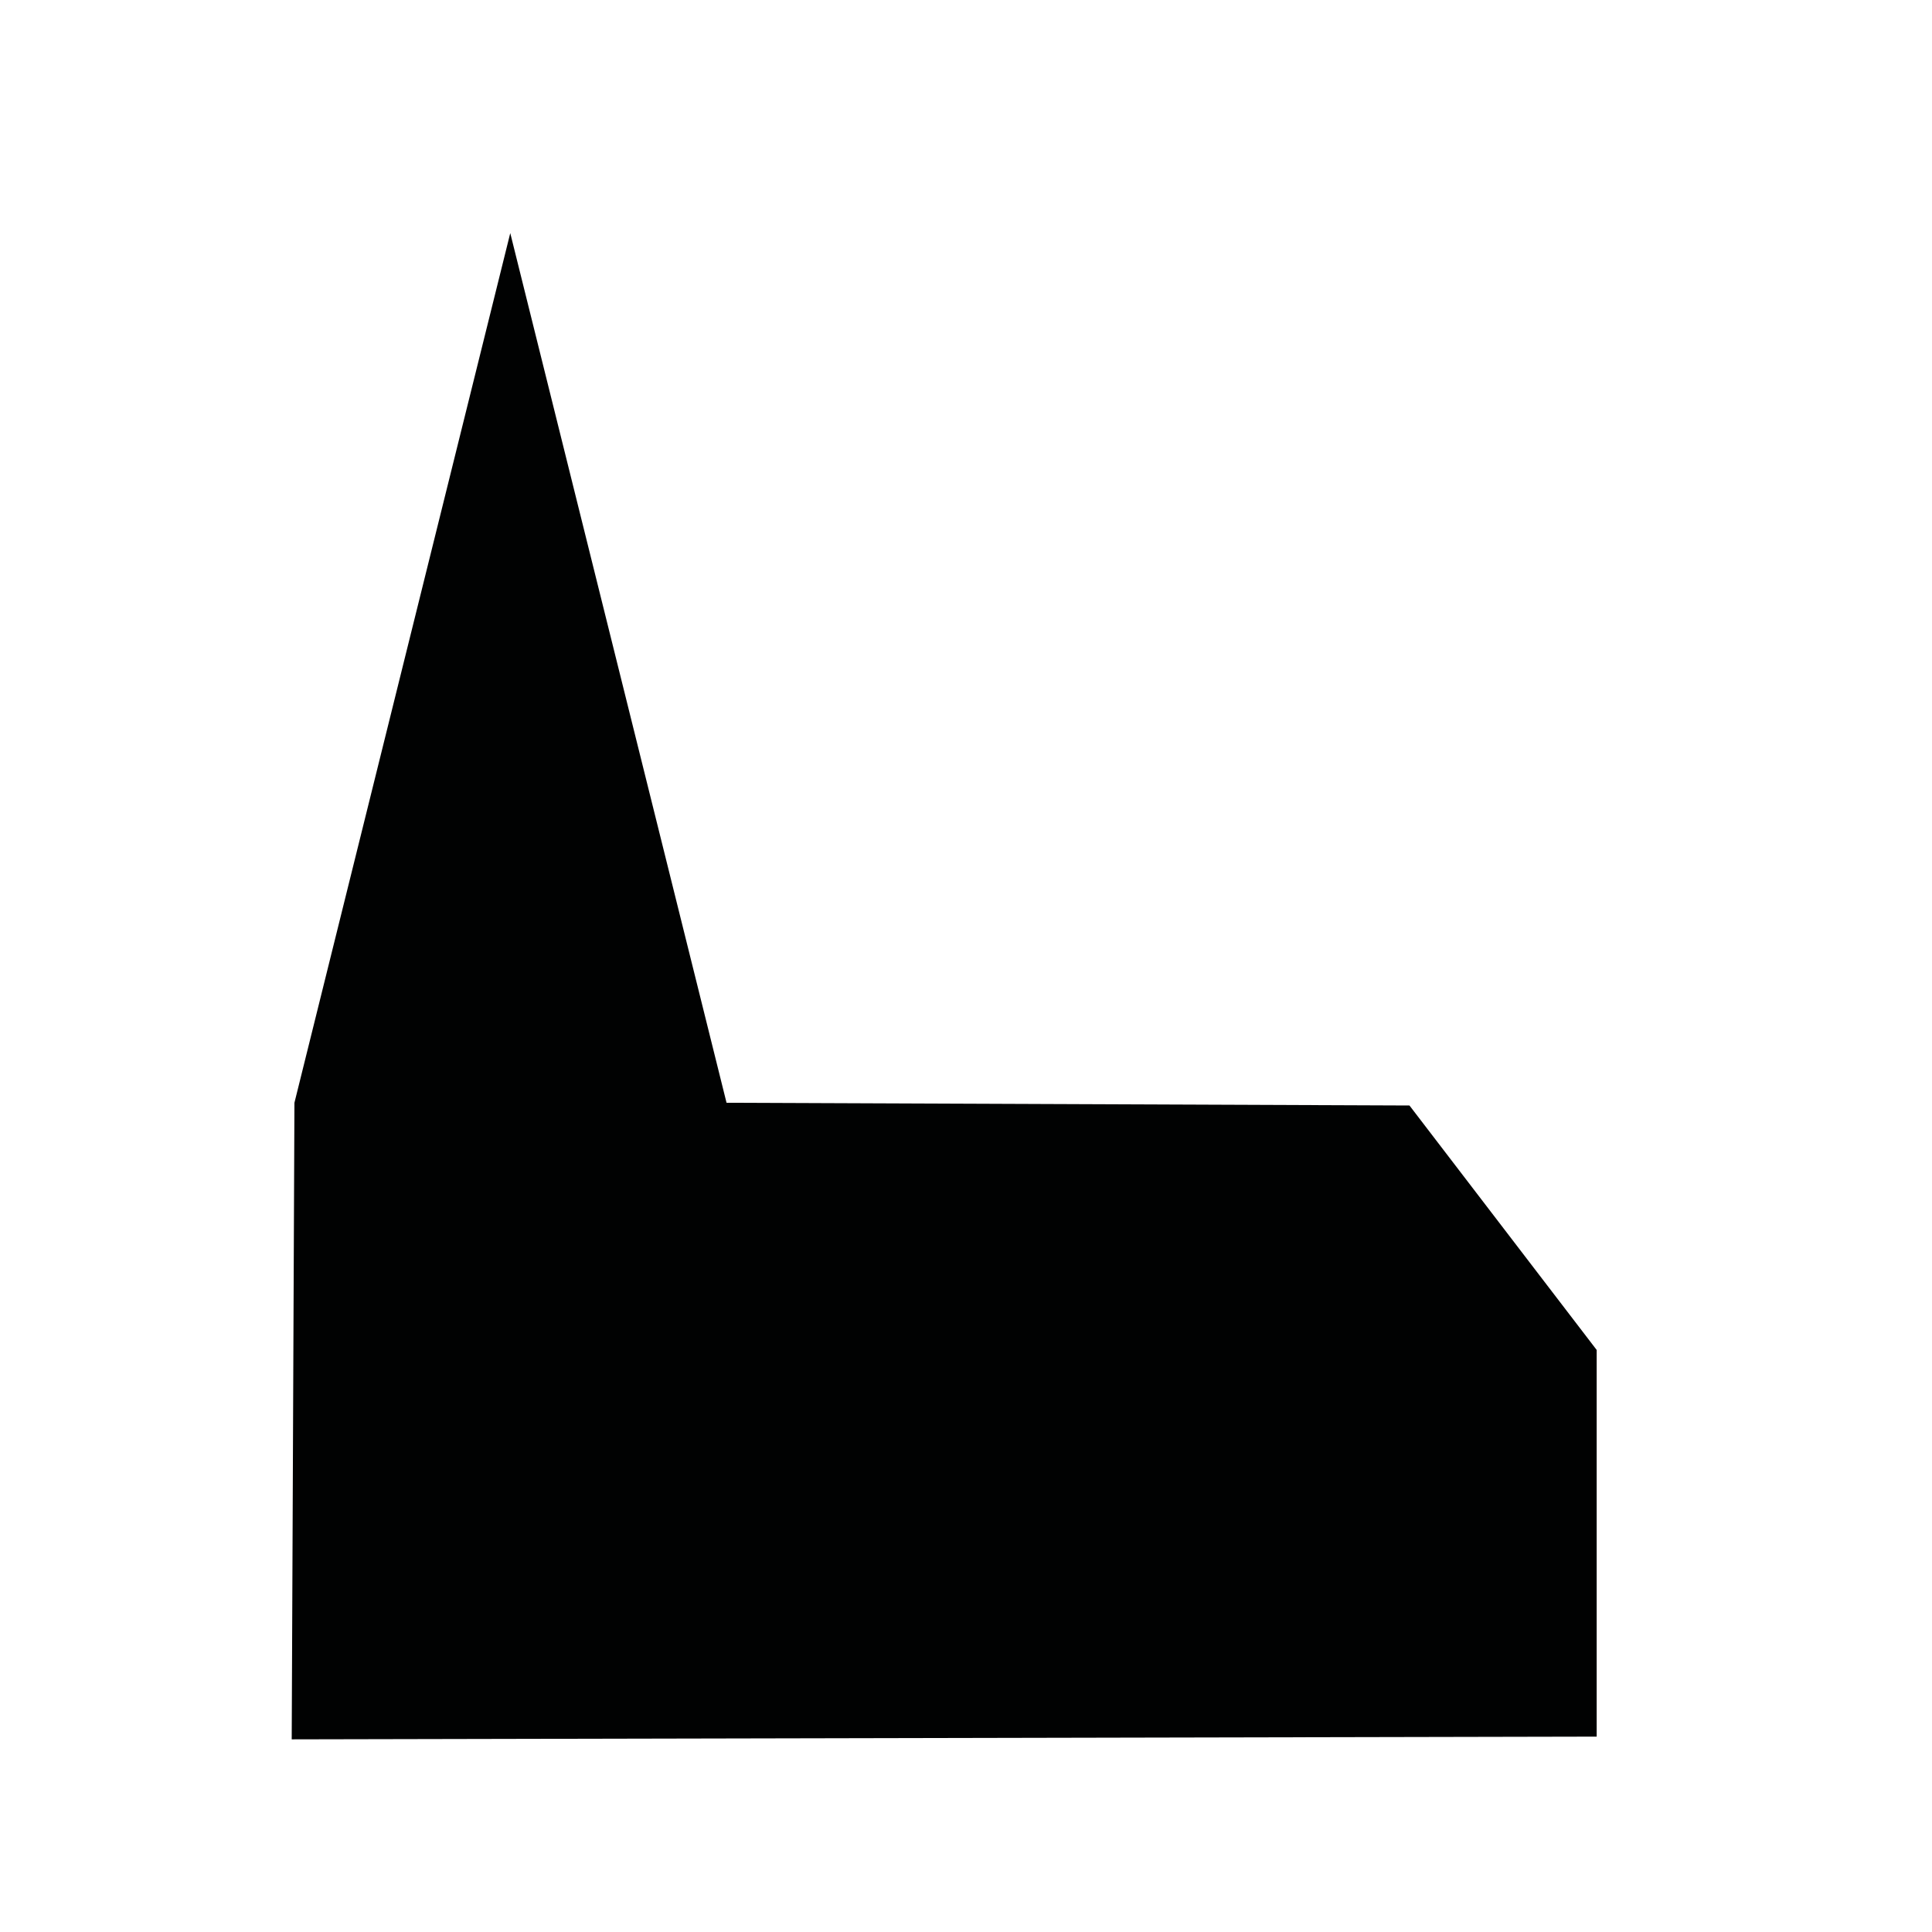
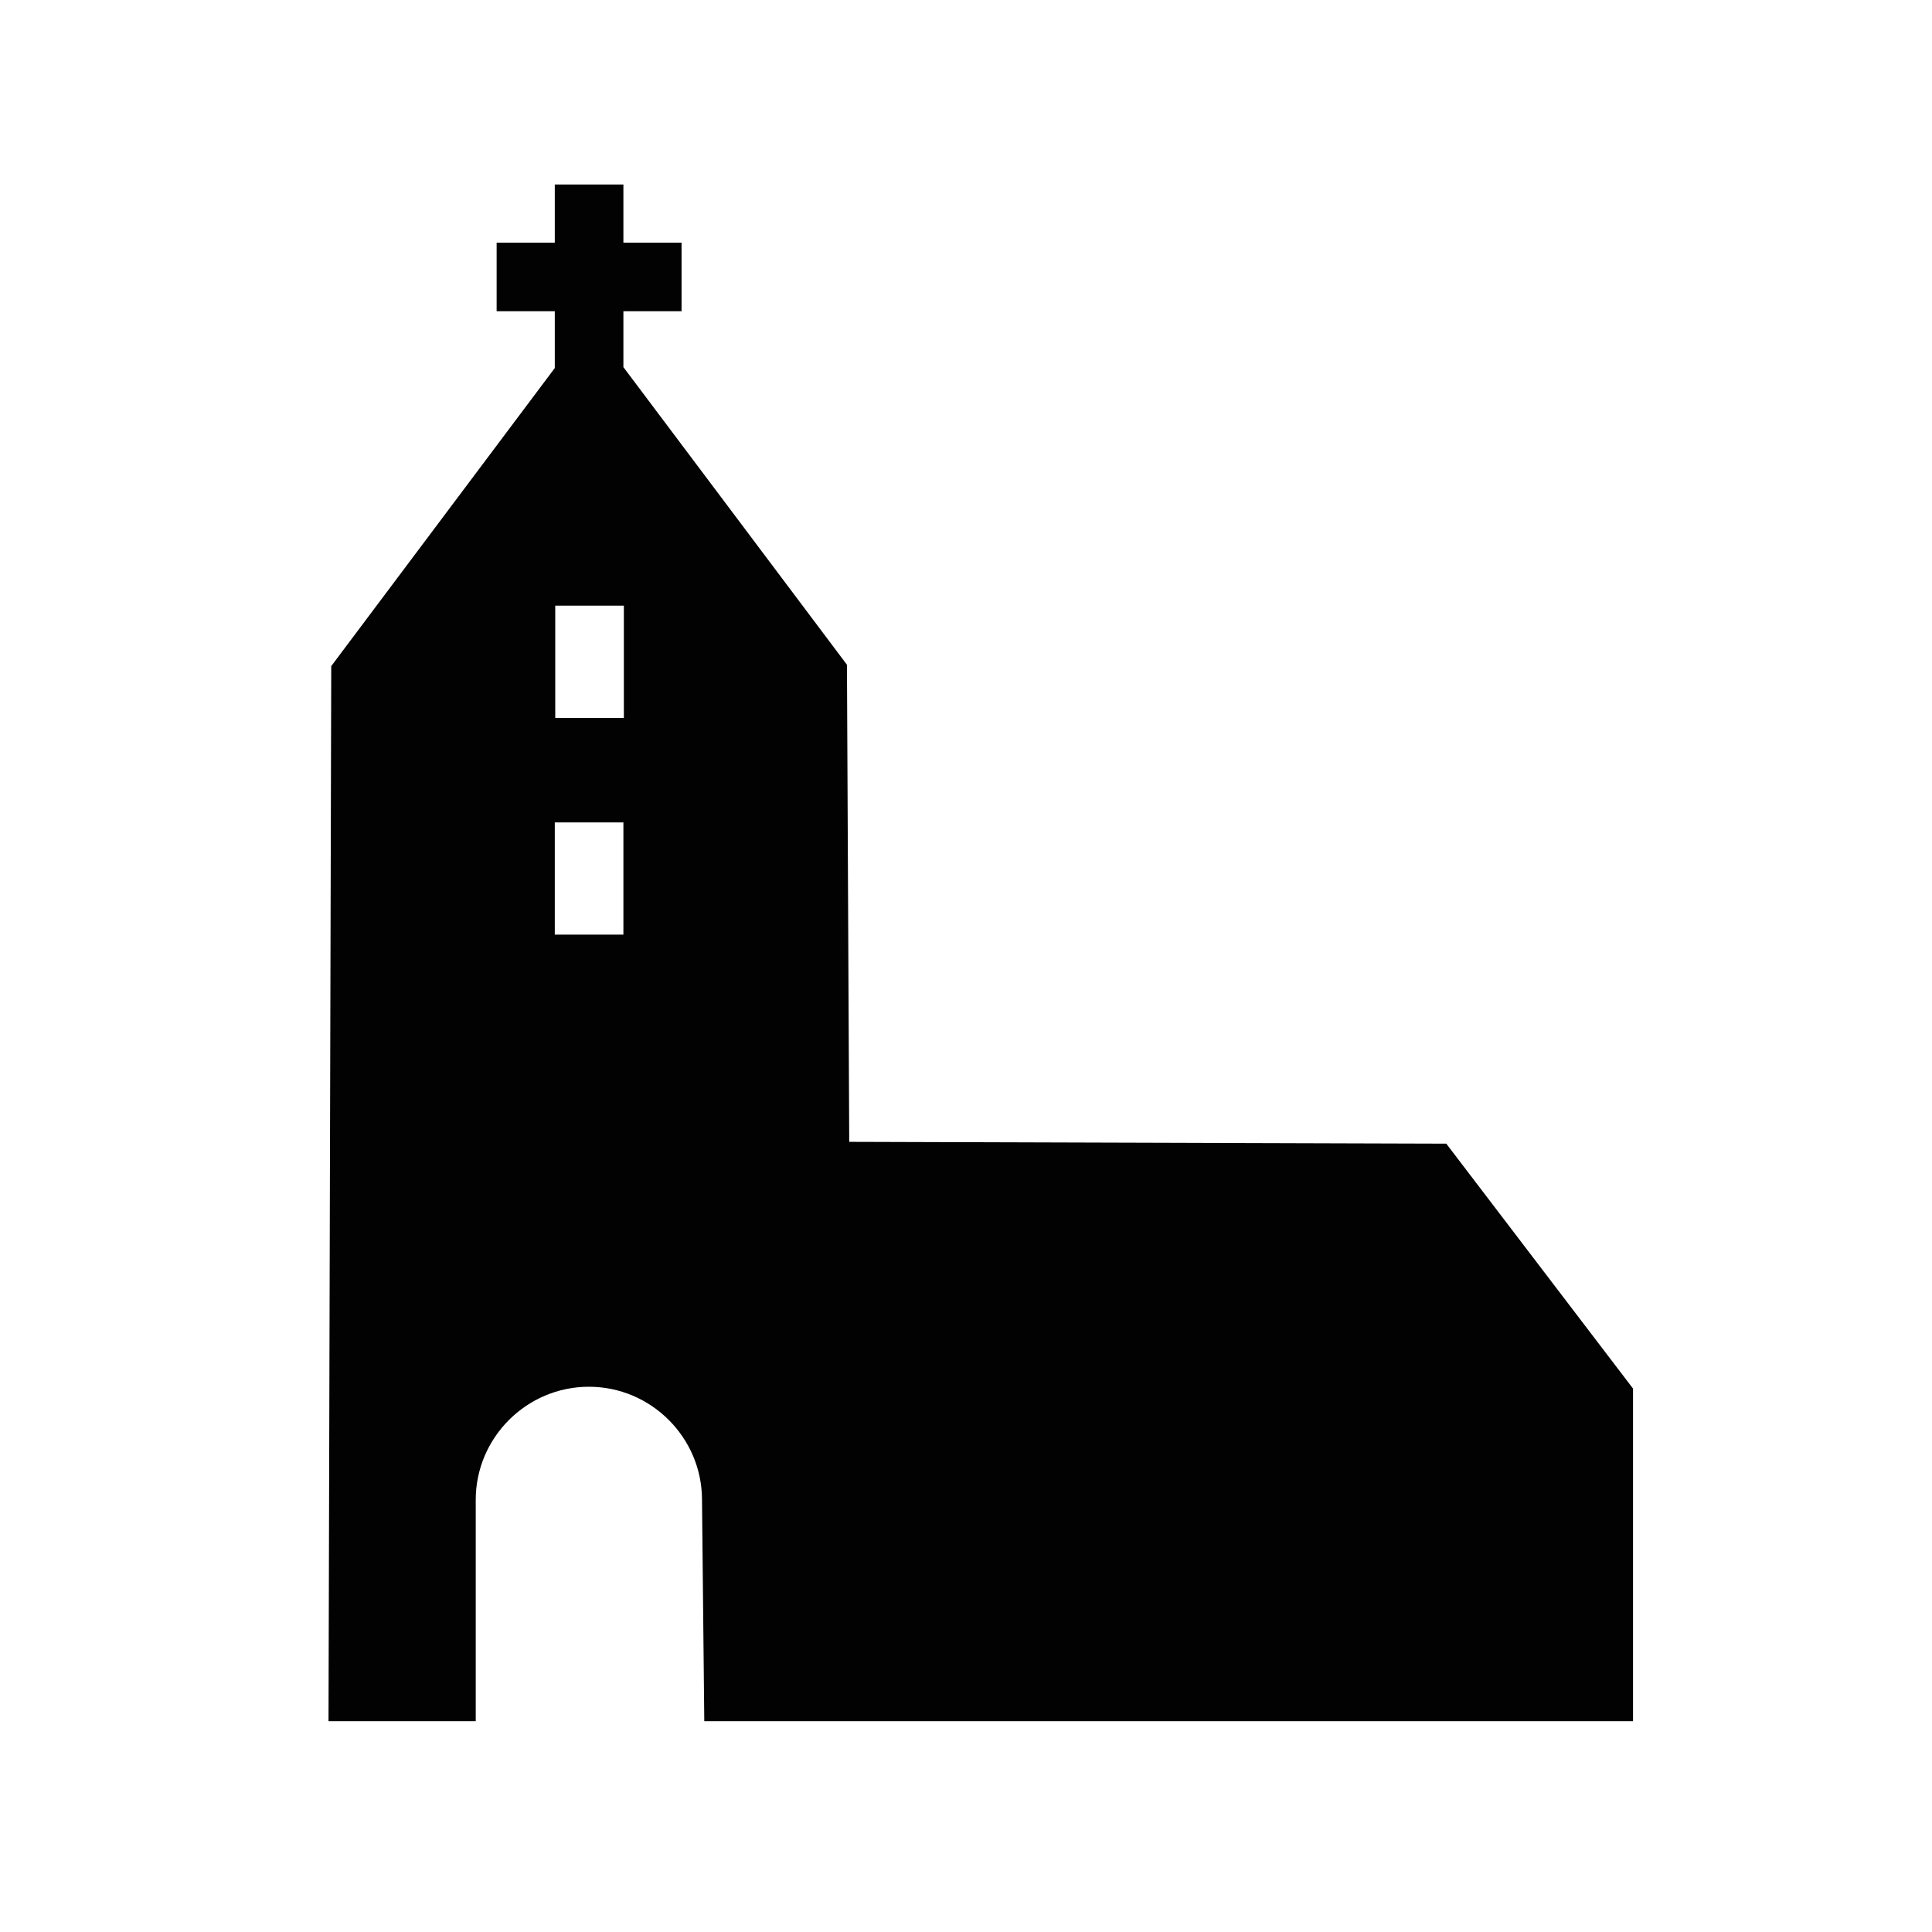
<svg xmlns="http://www.w3.org/2000/svg" version="1.1" id="Ebene_1" x="0px" y="0px" viewBox="0 0 42.52 42.52" style="enable-background:new 0 0 42.52 42.52;" xml:space="preserve">
  <style type="text/css">
- 	.st0{fill:#010202;}
+ 	.st0{fill:#020203;}
</style>
-   <polygon class="st0" points="15.99,24.27 11.23,5.13 6.48,24.27 6.42,38.28 35.14,38.22 35.14,29.71 31.02,24.33 " />
+   <path class="st0" d="M15.5,37.88h20.44v-7.32l-4.11-5.39l-13.14-0.04l-0.05-10.5l-4.92-6.55V6.85H15V5.34h-1.28V4.06h-1.51v1.28  h-1.28v1.51h1.28v1.25l-4.92,6.56L7.23,37.88h3.24v-4.87c0-1.37,1.12-2.49,2.49-2.49s2.49,1.12,2.49,2.49L15.5,37.88z M13.72,20.57  h-1.51V18.1h1.51V20.57z M12.22,15.8v-2.47h1.51v2.47H12.22z" />
</svg>
